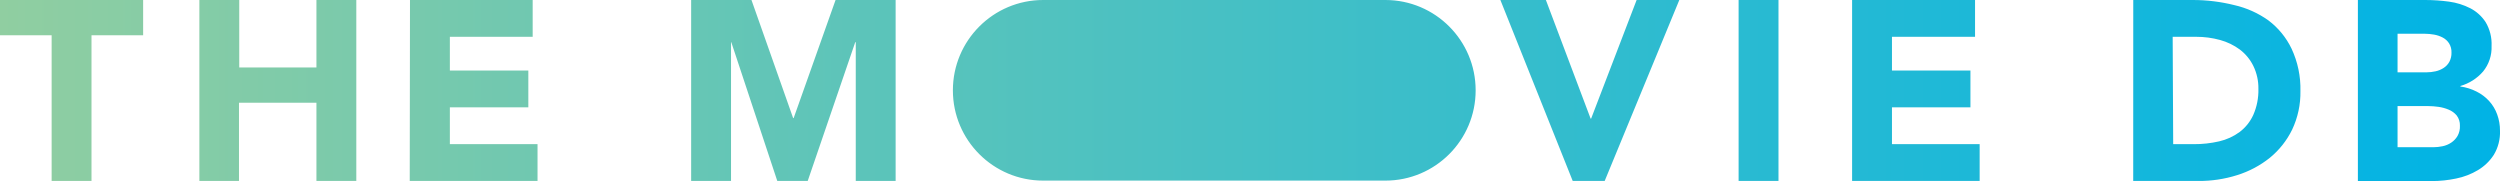
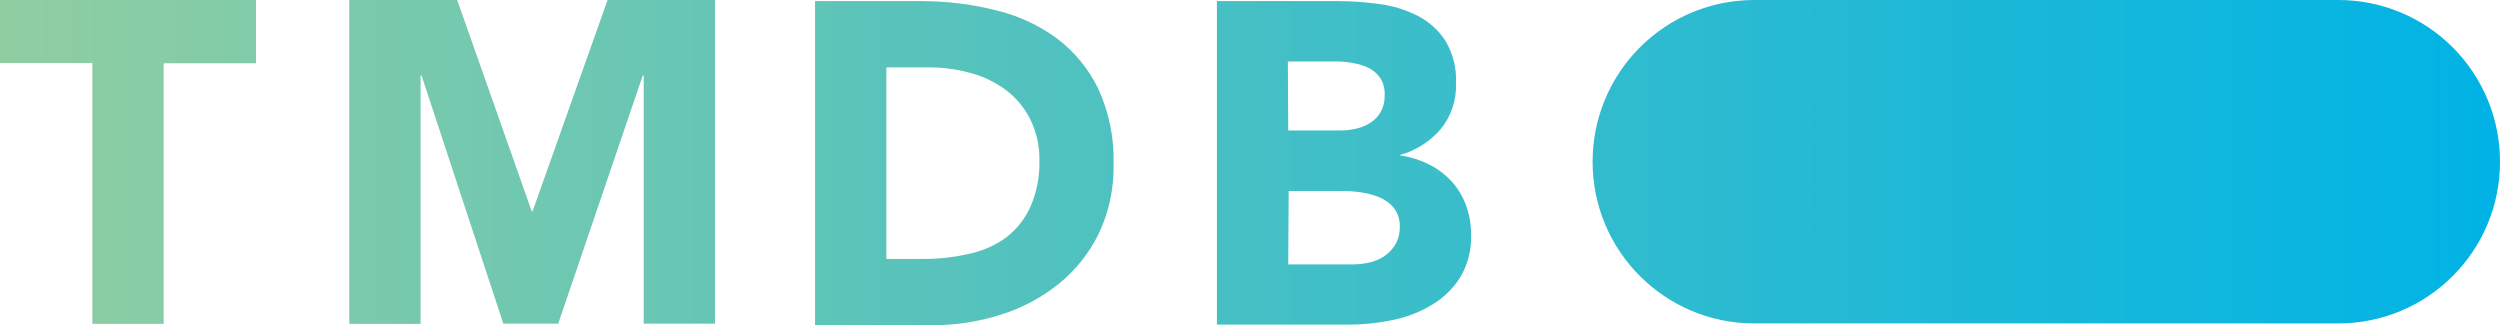
- <svg xmlns="http://www.w3.org/2000/svg" viewBox="0 0 489.04 35.4">
+ <svg xmlns="http://www.w3.org/2000/svg" viewBox="0 0 273.42 35.52">
  <defs>
    <style>.cls-1{fill:url(#linear-gradient);}</style>
-     <linearGradient id="linear-gradient" y1="17.7" x2="489.04" y2="17.7" gradientUnits="userSpaceOnUse">
+     <linearGradient id="linear-gradient" y1="17.76" x2="273.42" y2="17.76" gradientUnits="userSpaceOnUse">
      <stop offset="0" stop-color="#90cea1" />
      <stop offset="0.56" stop-color="#3cbec9" />
      <stop offset="1" stop-color="#00b3e5" />
    </linearGradient>
  </defs>
  <g id="Layer_2" data-name="Layer 2">
    <g id="Layer_1-2" data-name="Layer 1">
-       <path class="cls-1" d="M293.5,0h8.9l8.75,23.2h.1L320.15,0h8.35L313.9,35.4h-6.25Zm46.6,0h7.8V35.4h-7.8Zm22.2,0h24.05V7.2H370.1v6.6h15.35V21H370.1v7.2h17.15v7.2H362.3Zm55,0H429a33.54,33.54,0,0,1,8.07,1A18.55,18.55,0,0,1,443.75,4a15.1,15.1,0,0,1,4.52,5.53A18.5,18.5,0,0,1,450,17.8a16.91,16.91,0,0,1-1.63,7.58,16.37,16.37,0,0,1-4.37,5.5,19.52,19.52,0,0,1-6.35,3.37A24.59,24.59,0,0,1,430,35.4H417.29Zm7.81,28.2h4a21.57,21.57,0,0,0,5-.55,10.87,10.87,0,0,0,4-1.83,8.69,8.69,0,0,0,2.67-3.34,11.92,11.92,0,0,0,1-5.08,9.87,9.87,0,0,0-1-4.52,9,9,0,0,0-2.62-3.18,11.68,11.68,0,0,0-3.88-1.88,17.43,17.43,0,0,0-4.67-.62h-4.6ZM461.24,0h13.2a34.42,34.42,0,0,1,4.63.32,12.9,12.9,0,0,1,4.17,1.3,7.88,7.88,0,0,1,3,2.73A8.34,8.34,0,0,1,487.39,9a7.42,7.42,0,0,1-1.67,5,9.28,9.28,0,0,1-4.43,2.82v.1a10,10,0,0,1,3.18,1,8.38,8.38,0,0,1,2.45,1.85,7.79,7.79,0,0,1,1.57,2.62,9.16,9.16,0,0,1,.55,3.2,8.52,8.52,0,0,1-1.2,4.68,9.42,9.42,0,0,1-3.1,3,13.38,13.38,0,0,1-4.27,1.65,23.11,23.11,0,0,1-4.73.5h-14.5ZM469,14.15h5.65a8.16,8.16,0,0,0,1.78-.2A4.78,4.78,0,0,0,478,13.3a3.34,3.34,0,0,0,1.13-1.2,3.63,3.63,0,0,0,.42-1.8,3.22,3.22,0,0,0-.47-1.82,3.33,3.33,0,0,0-1.23-1.13,5.77,5.77,0,0,0-1.7-.58,10.79,10.79,0,0,0-1.85-.17H469Zm0,14.65h7a8.91,8.91,0,0,0,1.83-.2,4.78,4.78,0,0,0,1.67-.7,4,4,0,0,0,1.23-1.3,3.71,3.71,0,0,0,.47-2,3.13,3.13,0,0,0-.62-2A4,4,0,0,0,479,21.45,7.83,7.83,0,0,0,477,20.9a15.12,15.12,0,0,0-2.05-.15H469Zm-265,6.53H271a17.66,17.66,0,0,0,17.66-17.66h0A17.67,17.67,0,0,0,271,0H204.06A17.67,17.67,0,0,0,186.4,17.67h0A17.66,17.66,0,0,0,204.06,35.33ZM10.1,6.9H0V0H28V6.9H17.9V35.4H10.1ZM39,0h7.8V13.2H61.9V0h7.8V35.4H61.9V20.1H46.75V35.4H39ZM80.2,0h24V7.2H88v6.6h15.35V21H88v7.2h17.15v7.2h-25Zm55,0H147l8.15,23.1h.1L163.45,0H175.2V35.4h-7.8V8.25h-.1L158,35.4h-5.95l-9-27.15H143V35.4h-7.8Z" />
+       <path class="cls-1" d="M191.85,35.37h63.9A17.67,17.67,0,0,0,273.42,17.7h0A17.67,17.67,0,0,0,255.75,0h-63.9A17.67,17.67,0,0,0,174.18,17.7h0A17.67,17.67,0,0,0,191.85,35.37ZM10.1,35.42h7.8V6.92H28V0H0v6.9H10.1Zm28.1,0H46V8.25h.1L55.05,35.4h6L70.3,8.25h.1V35.4h7.8V0H66.45l-8.2,23.1h-.1L50,0H38.2ZM89.14.12h11.7a33.56,33.56,0,0,1,8.08,1,18.52,18.52,0,0,1,6.67,3.08,15.09,15.09,0,0,1,4.53,5.52,18.5,18.5,0,0,1,1.67,8.25,16.91,16.91,0,0,1-1.62,7.58,16.3,16.3,0,0,1-4.38,5.5,19.24,19.24,0,0,1-6.35,3.37,24.53,24.53,0,0,1-7.55,1.15H89.14Zm7.8,28.2h4a21.66,21.66,0,0,0,5-.55A10.58,10.58,0,0,0,110,26a8.73,8.73,0,0,0,2.68-3.35,11.9,11.9,0,0,0,1-5.08,9.87,9.87,0,0,0-1-4.52,9.17,9.17,0,0,0-2.63-3.18A11.61,11.61,0,0,0,106.22,8a17.06,17.06,0,0,0-4.68-.63h-4.6ZM133.09.12h13.2a32.87,32.87,0,0,1,4.63.33,12.66,12.66,0,0,1,4.17,1.3,7.94,7.94,0,0,1,3,2.72,8.34,8.34,0,0,1,1.15,4.65,7.48,7.48,0,0,1-1.67,5,9.13,9.13,0,0,1-4.43,2.82V17a10.28,10.28,0,0,1,3.18,1,8.51,8.51,0,0,1,2.45,1.85,7.79,7.79,0,0,1,1.57,2.62,9.16,9.16,0,0,1,.55,3.2,8.52,8.52,0,0,1-1.2,4.68,9.32,9.32,0,0,1-3.1,3A13.38,13.38,0,0,1,152.32,35a22.5,22.5,0,0,1-4.73.5h-14.5Zm7.8,14.15h5.65a7.65,7.65,0,0,0,1.78-.2,4.78,4.78,0,0,0,1.57-.65,3.43,3.43,0,0,0,1.13-1.2,3.63,3.63,0,0,0,.42-1.8A3.3,3.3,0,0,0,151,8.6a3.42,3.42,0,0,0-1.23-1.13A6.07,6.07,0,0,0,148,6.9a9.9,9.9,0,0,0-1.85-.18h-5.3Zm0,14.65h7a8.27,8.27,0,0,0,1.83-.2,4.67,4.67,0,0,0,1.67-.7,3.93,3.93,0,0,0,1.23-1.3,3.8,3.8,0,0,0,.47-1.95,3.16,3.16,0,0,0-.62-2,4,4,0,0,0-1.58-1.18,8.23,8.23,0,0,0-2-.55,15.12,15.12,0,0,0-2.05-.15h-5.9Z" />
    </g>
  </g>
</svg>
